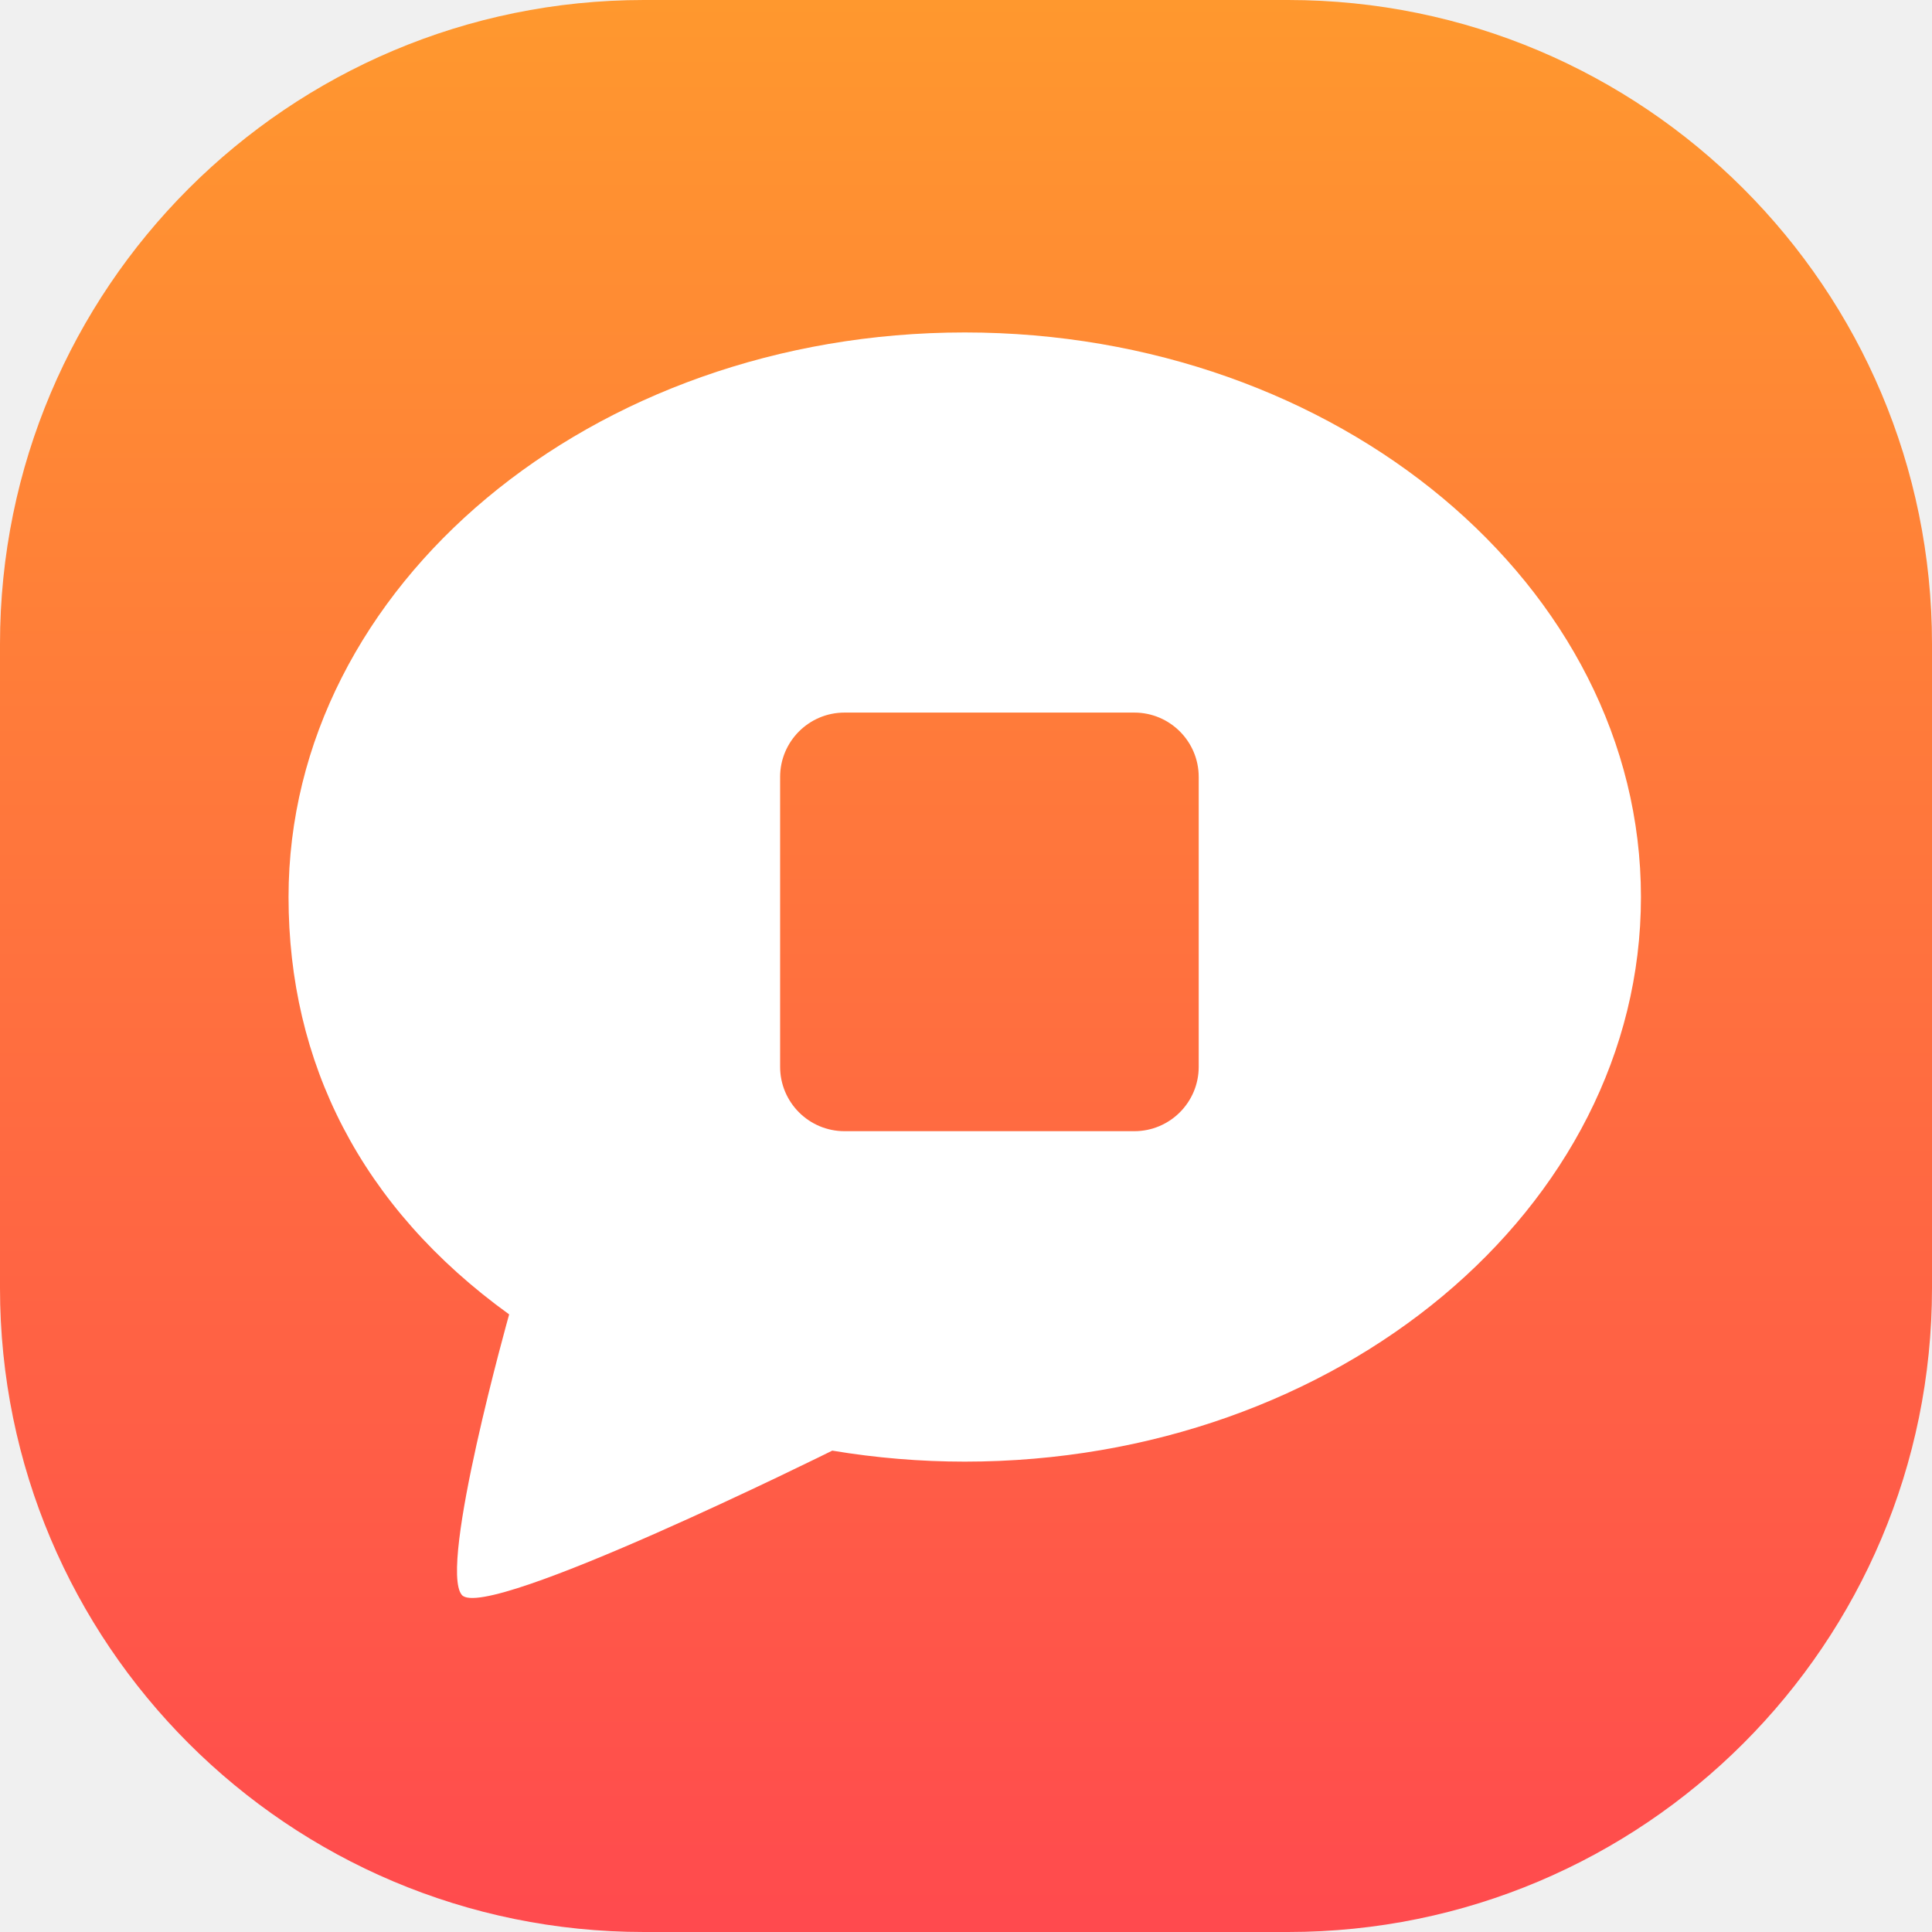
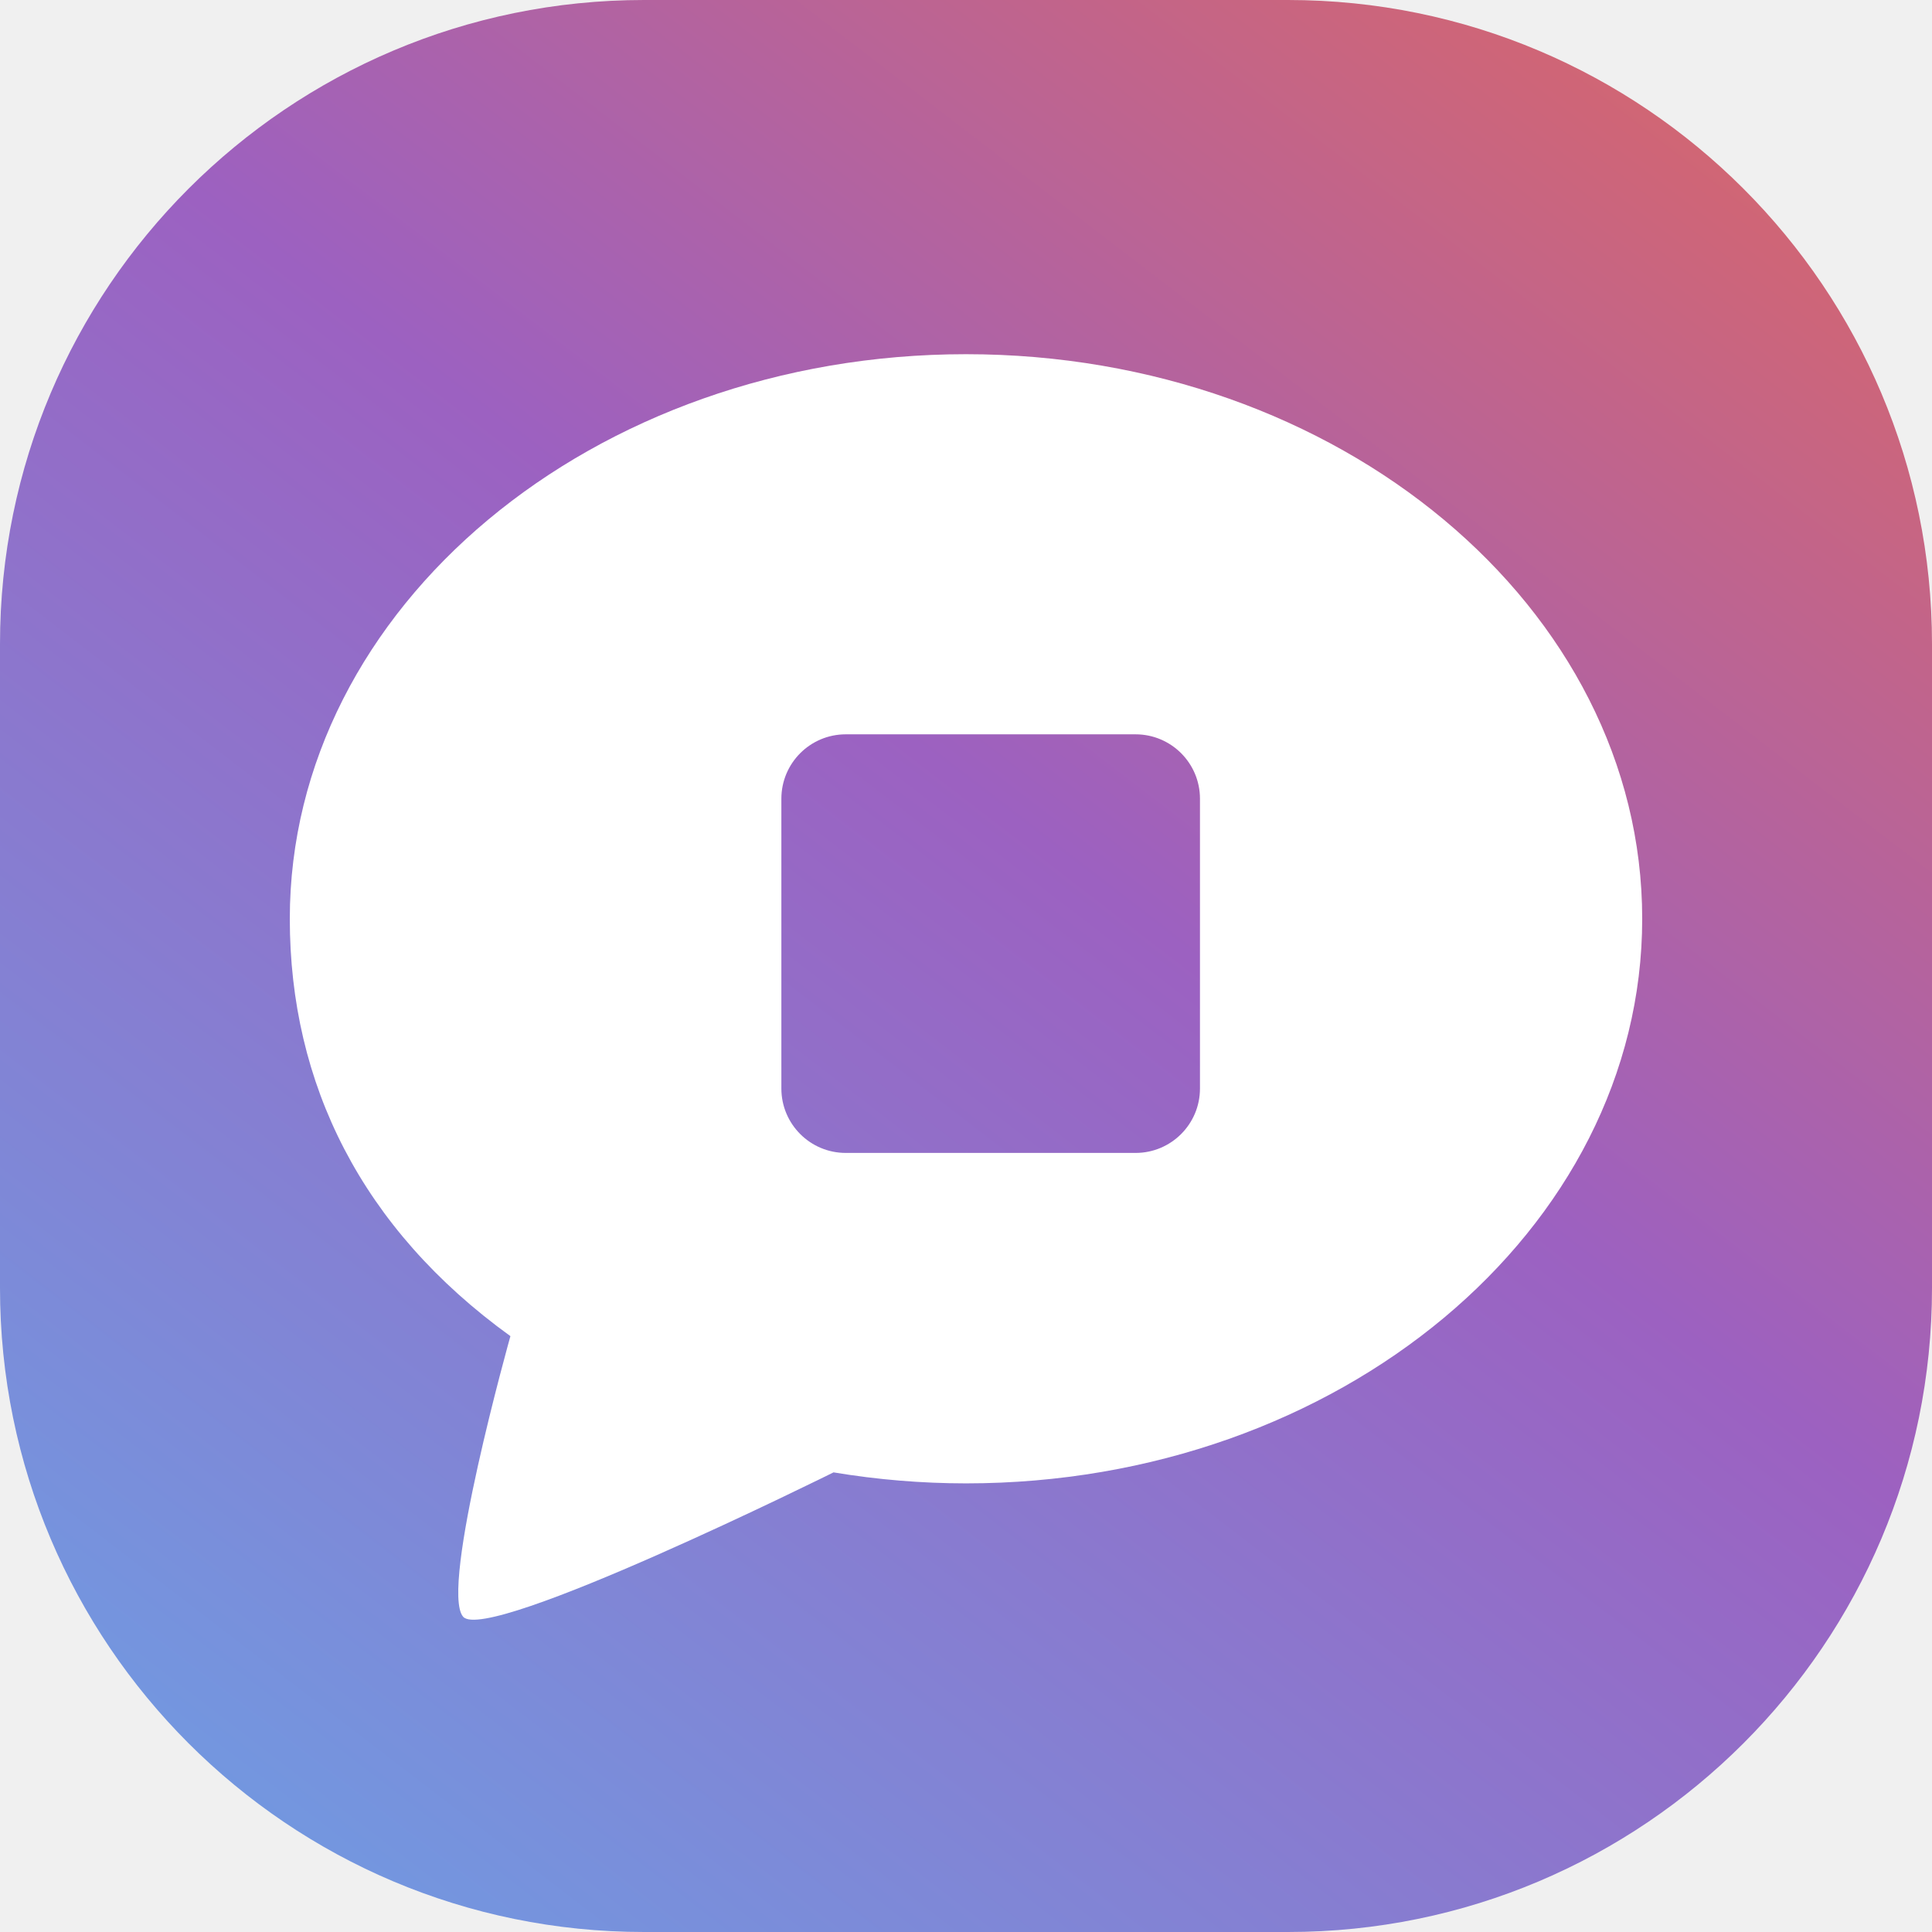
<svg xmlns="http://www.w3.org/2000/svg" width="616" height="616" viewBox="0 0 616 616" fill="none">
-   <rect width="616" height="616" rx="205.333" fill="url(#paint0_linear_131_14670)" />
-   <path fill-rule="evenodd" clip-rule="evenodd" d="M162.34 419.081C162.34 419.081 139.702 499.633 147.248 508.526C154.794 517.42 265.365 462.52 265.365 462.52C279.332 464.848 293.514 466.026 307.6 466.026C426.483 466.026 523.2 385.268 523.2 286.013C523.2 186.756 426.483 106 307.6 106C188.717 106 92 186.756 92 286.014C92 338.662 114.919 384.843 162.34 419.081ZM269.266 227.2C257.926 227.2 248.732 236.393 248.732 247.733V340.133C248.732 351.474 257.926 360.667 269.266 360.667H361.666C373.006 360.667 382.199 351.474 382.199 340.133V247.733C382.199 236.393 373.006 227.2 361.666 227.2H269.266Z" fill="white" />
+   <rect width="616" height="616" rx="205.333" fill="url(#paint0_linear_126_15255)" />
+   <path fill-rule="evenodd" clip-rule="evenodd" d="M162.74 426.015C162.74 426.015 140.102 506.566 147.648 515.46C155.194 524.353 265.766 469.453 265.766 469.453C279.733 471.781 293.915 472.959 308.001 472.959C426.884 472.959 523.601 392.202 523.601 292.946C523.601 193.689 426.884 112.933 308.001 112.933C189.117 112.933 92.4 193.689 92.4 292.947C92.4 345.596 115.32 391.777 162.74 426.015ZM269.666 234.133C258.326 234.133 249.133 243.326 249.133 254.667V347.067C249.133 358.407 258.326 367.6 269.666 367.6H362.066C373.406 367.6 382.599 358.407 382.599 347.067V254.667C382.599 243.326 373.406 234.133 362.066 234.133H269.666Z" fill="white" />
  <defs>
-     <linearGradient id="paint0_linear_131_14670" x1="308" y1="0" x2="308" y2="616" gradientUnits="userSpaceOnUse">
-       <stop stop-color="#FF982E" />
-       <stop offset="1" stop-color="#FF4A4E" />
+     <linearGradient id="paint0_linear_126_15255" x1="528" y1="2" x2="25" y2="656.5" gradientUnits="userSpaceOnUse">
+       <stop stop-color="#D5666E" />
+       <stop offset="0.401" stop-color="#9C61C1" />
+       <stop offset="1" stop-color="#69A4E7" />
    </linearGradient>
  </defs>
</svg>
